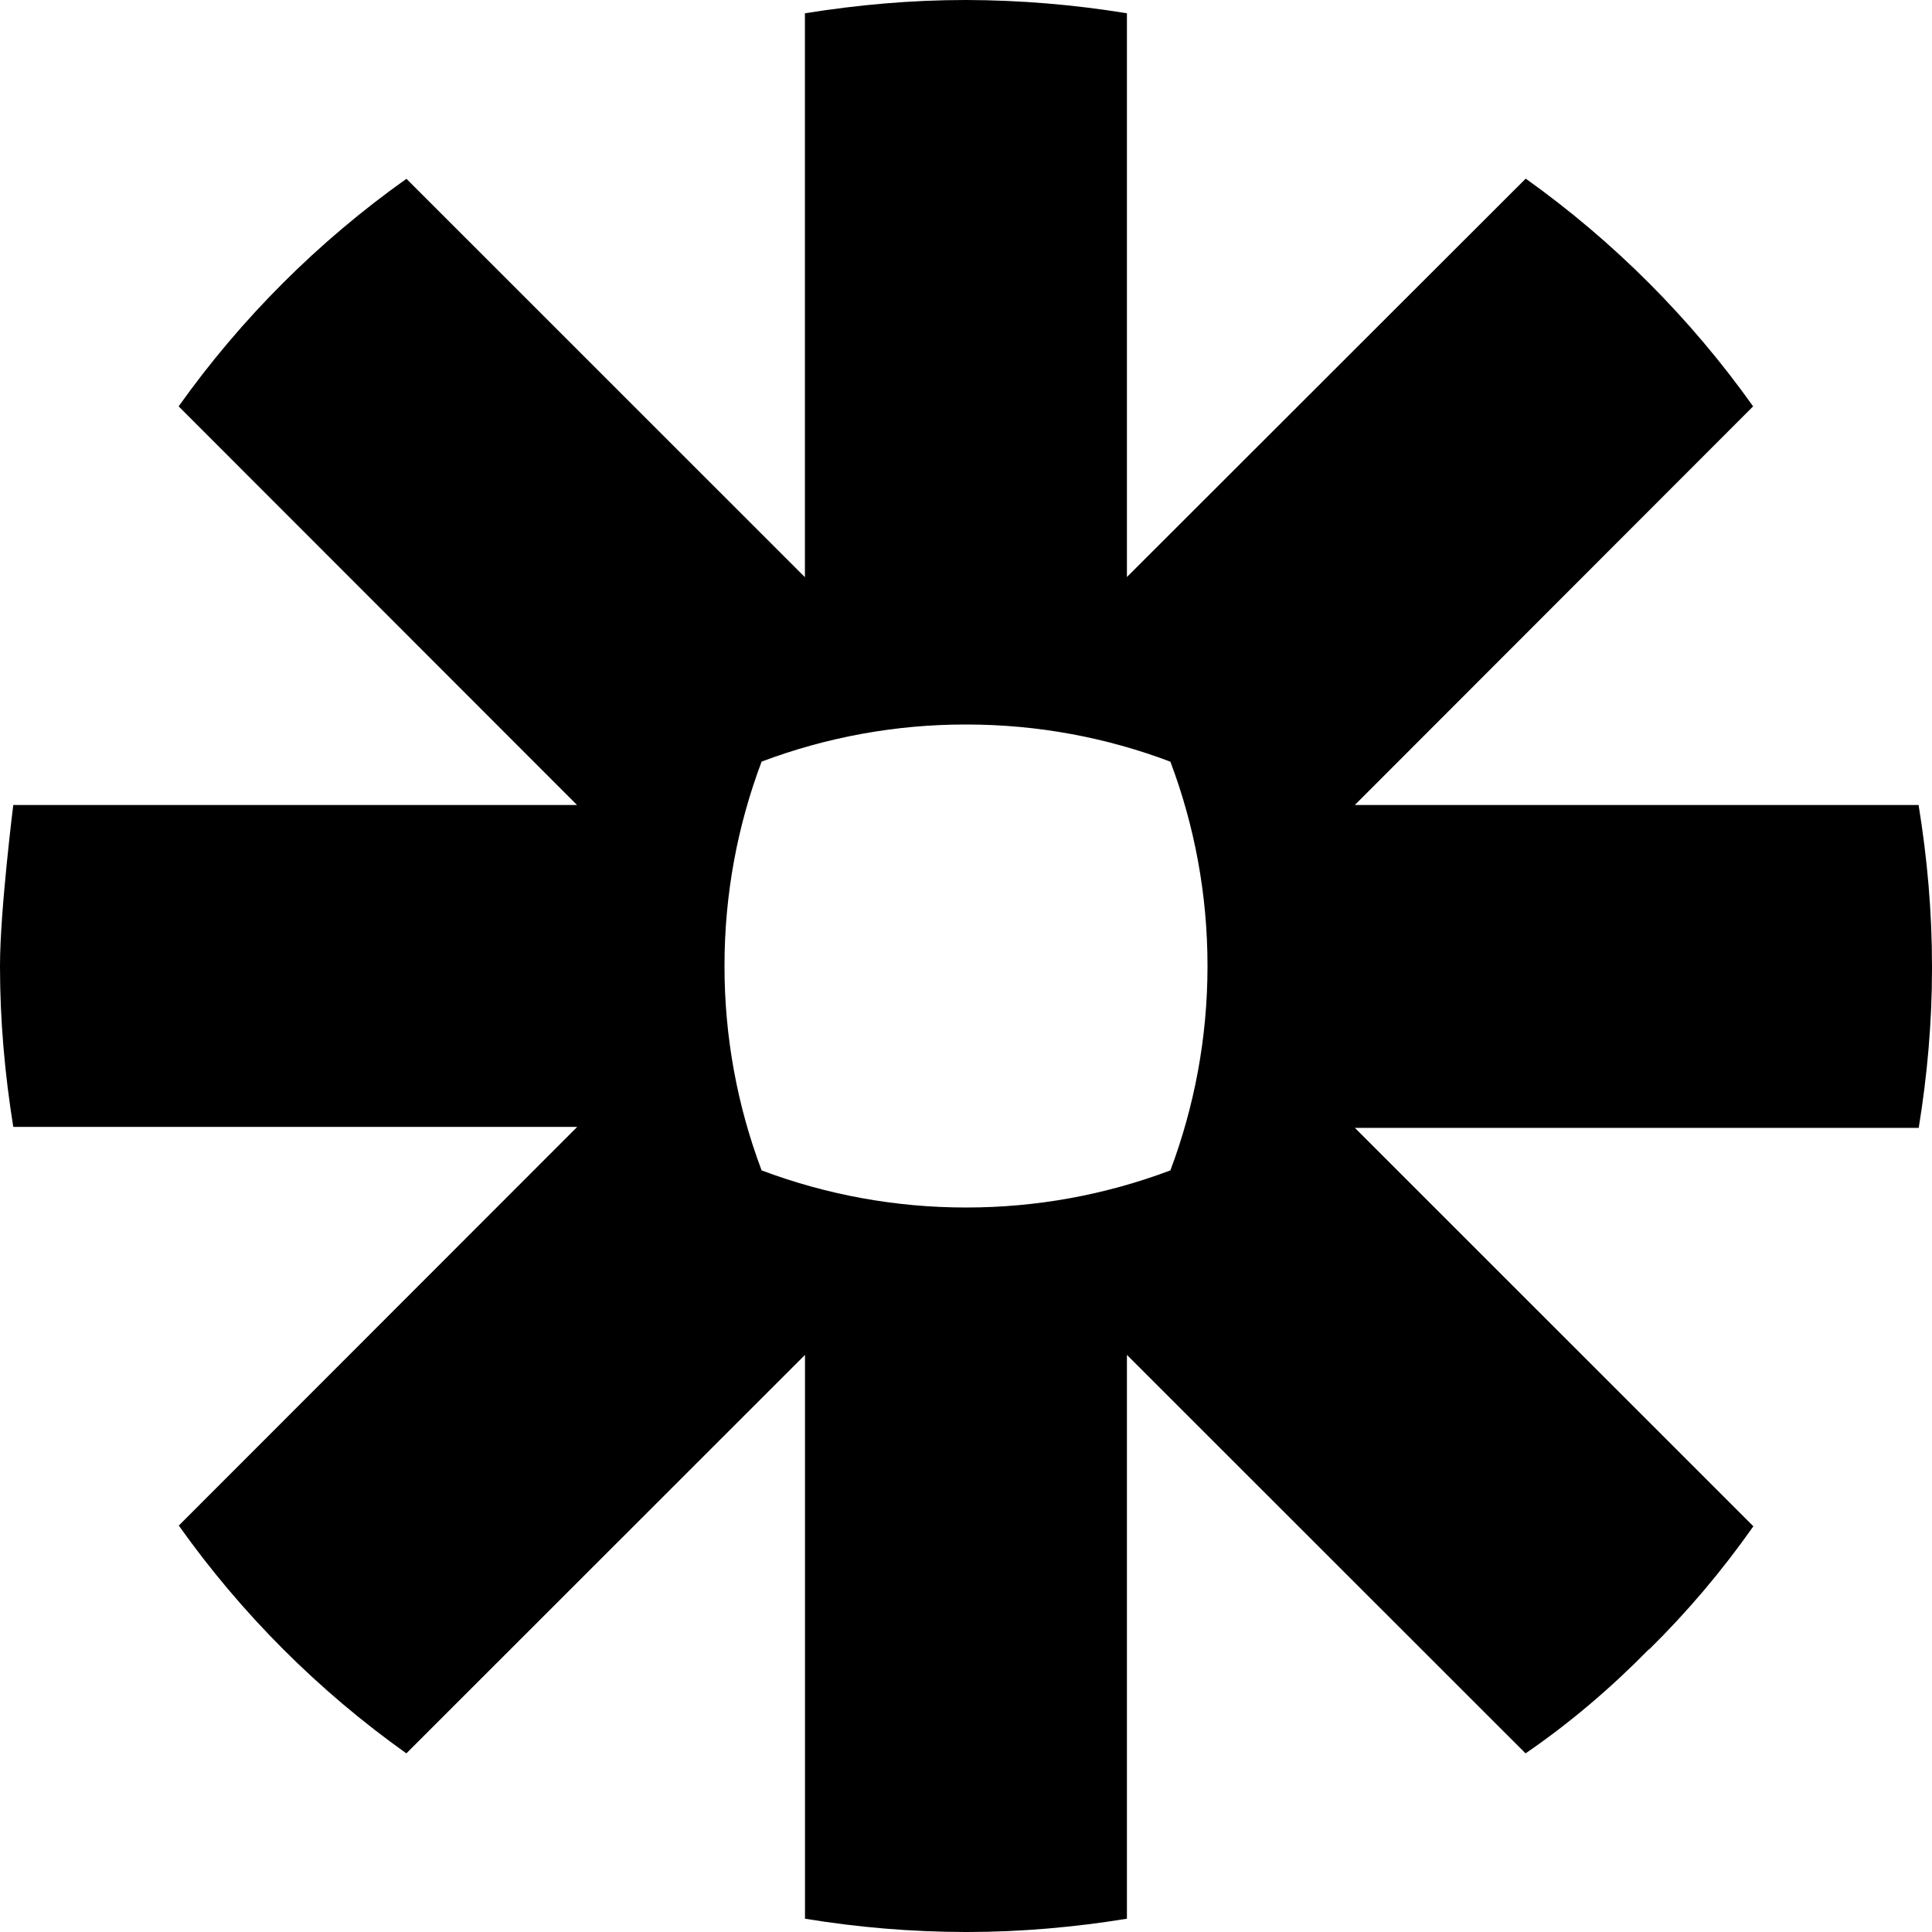
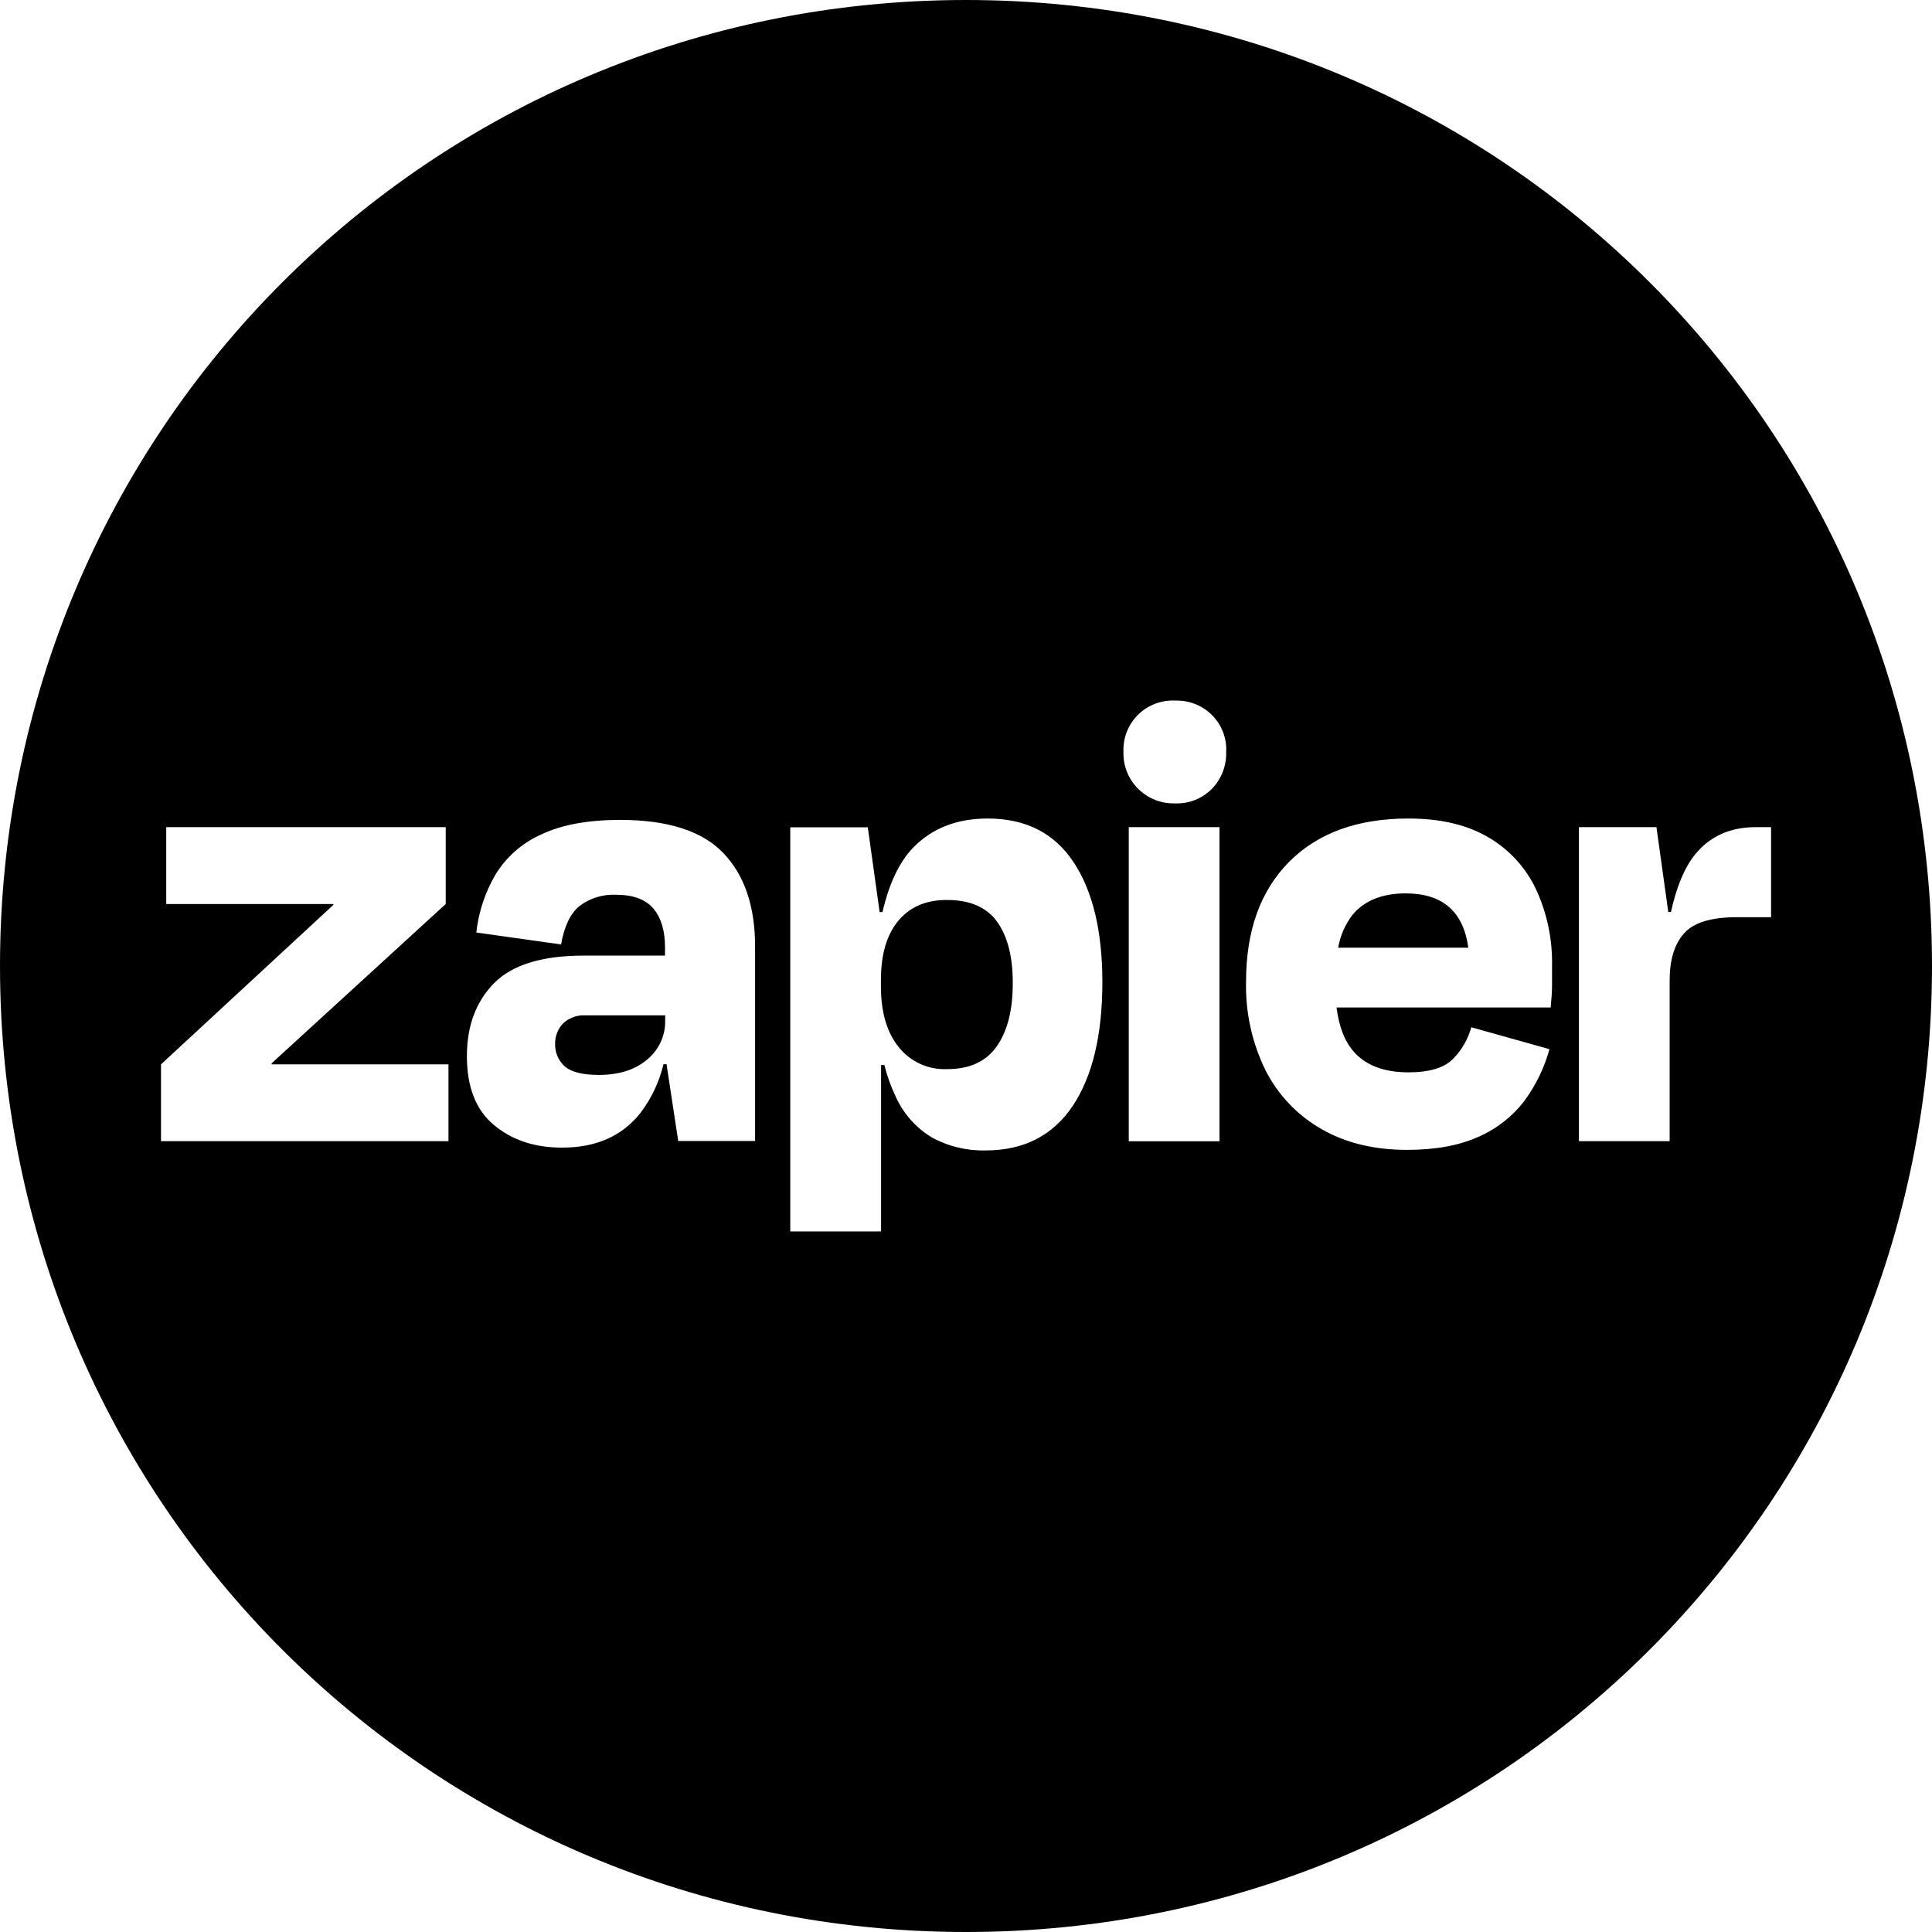
<svg xmlns="http://www.w3.org/2000/svg" viewBox="0 0 24 24">
-   <path d="M15 12.004c0 .893-.165 1.746-.461 2.535a7.172 7.172 0 0 1-2.535.461h-.009a7.193 7.193 0 0 1-2.534-.461A7.18 7.18 0 0 1 9 12.004v-.009c0-.893.164-1.745.461-2.534A7.175 7.175 0 0 1 11.995 9h.009c.893 0 1.748.164 2.535.462.297.788.461 1.641.461 2.535v.007zM23.835 10H16.83l4.948-4.952a12.052 12.052 0 0 0-2.825-2.829l-4.954 4.949V.165A12.577 12.577 0 0 0 12.004 0h-.01c-.68 0-1.346.061-1.995.165V7.17l-4.95-4.949a11.997 11.997 0 0 0-2.83 2.827L7.168 10H.165S0 11.316 0 11.995v.009c0 .68.061 1.348.165 1.995H7.17l-4.949 4.952a11.981 11.981 0 0 0 2.827 2.83L10 16.831v7.004a12.44 12.44 0 0 0 1.991.165h.017c.679 0 1.344-.06 1.991-.165v-7.004l4.952 4.95c.548-.375 1.06-.812 1.529-1.29h.005c.473-.465.906-.976 1.296-1.531l-4.95-4.949h7.004c.105-.645.165-1.304.165-1.98V12c0-.678-.06-1.343-.165-1.99" />
+   <path d="M12 0C5.352 0 0 5.352 0 12s5.352 12 12 12 12-5.352 12-12S18.648 0 12 0Zm2.63 8.703a.612.612 0 0 1 .562.388c.03.079.045.163.04.247a.632.632 0 0 1-.176.46.61.61 0 0 1-.457.182.623.623 0 0 1-.6-.393.621.621 0 0 1-.043-.25.612.612 0 0 1 .643-.634h.031zm-2.36 1.465c.471 0 .826.18 1.065.54.239.36.359.857.359 1.493 0 .659-.124 1.172-.37 1.54-.248.367-.607.55-1.08.55a1.32 1.32 0 0 1-.666-.16 1.136 1.136 0 0 1-.448-.501 2.108 2.108 0 0 1-.144-.4h-.041v2.067H9.817v-5.02h.963l.147 1.053h.036c.081-.354.208-.621.38-.8.234-.24.542-.362.926-.362zm5.225 0c.4 0 .733.078.996.235.258.15.464.376.591.646.137.297.204.62.198.947v.242c0 .075-.006.167-.017.277h-2.66c.03.234.098.416.208.542.15.176.379.264.686.264.258 0 .441-.055.551-.165a.899.899 0 0 0 .229-.395l.971.272c-.063.23-.168.446-.308.638-.148.195-.344.35-.568.448-.24.11-.537.165-.893.165-.412 0-.767-.087-1.066-.26a1.75 1.75 0 0 1-.692-.728 2.37 2.37 0 0 1-.242-1.103c0-.631.178-1.126.534-1.486.357-.359.85-.539 1.482-.539zm-9.793.017c.592 0 1.02.137 1.283.411.263.275.395.662.395 1.161v2.417h-.955l-.145-.954h-.038a1.621 1.621 0 0 1-.282.6c-.227.291-.552.436-.975.436-.34.001-.623-.092-.848-.28-.225-.186-.337-.472-.337-.856 0-.375.112-.677.337-.906.225-.228.595-.343 1.111-.343h1.013v-.104c0-.208-.049-.366-.144-.48-.097-.115-.252-.172-.466-.172a.695.695 0 0 0-.452.14c-.114.093-.19.253-.229.477l-1.053-.148c.028-.254.109-.5.238-.72.135-.22.333-.393.568-.498.253-.12.579-.181.98-.181zm-5.637.09h3.472v.955l-2.164 1.98.003.012h2.195v.954H2v-.954l2.143-1.983-.003-.009H2.065Zm11.957 0h1.127v3.902h-1.127Zm5.592 0h.963l.147 1.054h.033c.07-.316.17-.555.301-.716.184-.225.435-.338.753-.338h.19v1.119h-.429c-.317 0-.535.067-.653.202-.119.134-.178.328-.178.58v2h-1.127zm-2.152.823c-.29 0-.51.088-.658.263a.93.93 0 0 0-.181.412h1.617c-.061-.45-.32-.675-.778-.675zm-5.696.082c-.257-.002-.459.083-.604.255-.146.172-.219.42-.219.743v.074c0 .319.073.57.219.753a.727.727 0 0 0 .604.276c.28 0 .486-.095.618-.286.132-.19.198-.451.197-.786 0-.324-.064-.577-.194-.758-.129-.18-.336-.271-.62-.271zM7.23 12.613a.376.376 0 0 0-.234.099.357.357 0 0 0-.1.263.356.356 0 0 0 .12.272c.08.07.22.106.424.106.247 0 .446-.062.597-.189a.607.607 0 0 0 .226-.486v-.065H7.23z" />
</svg>
